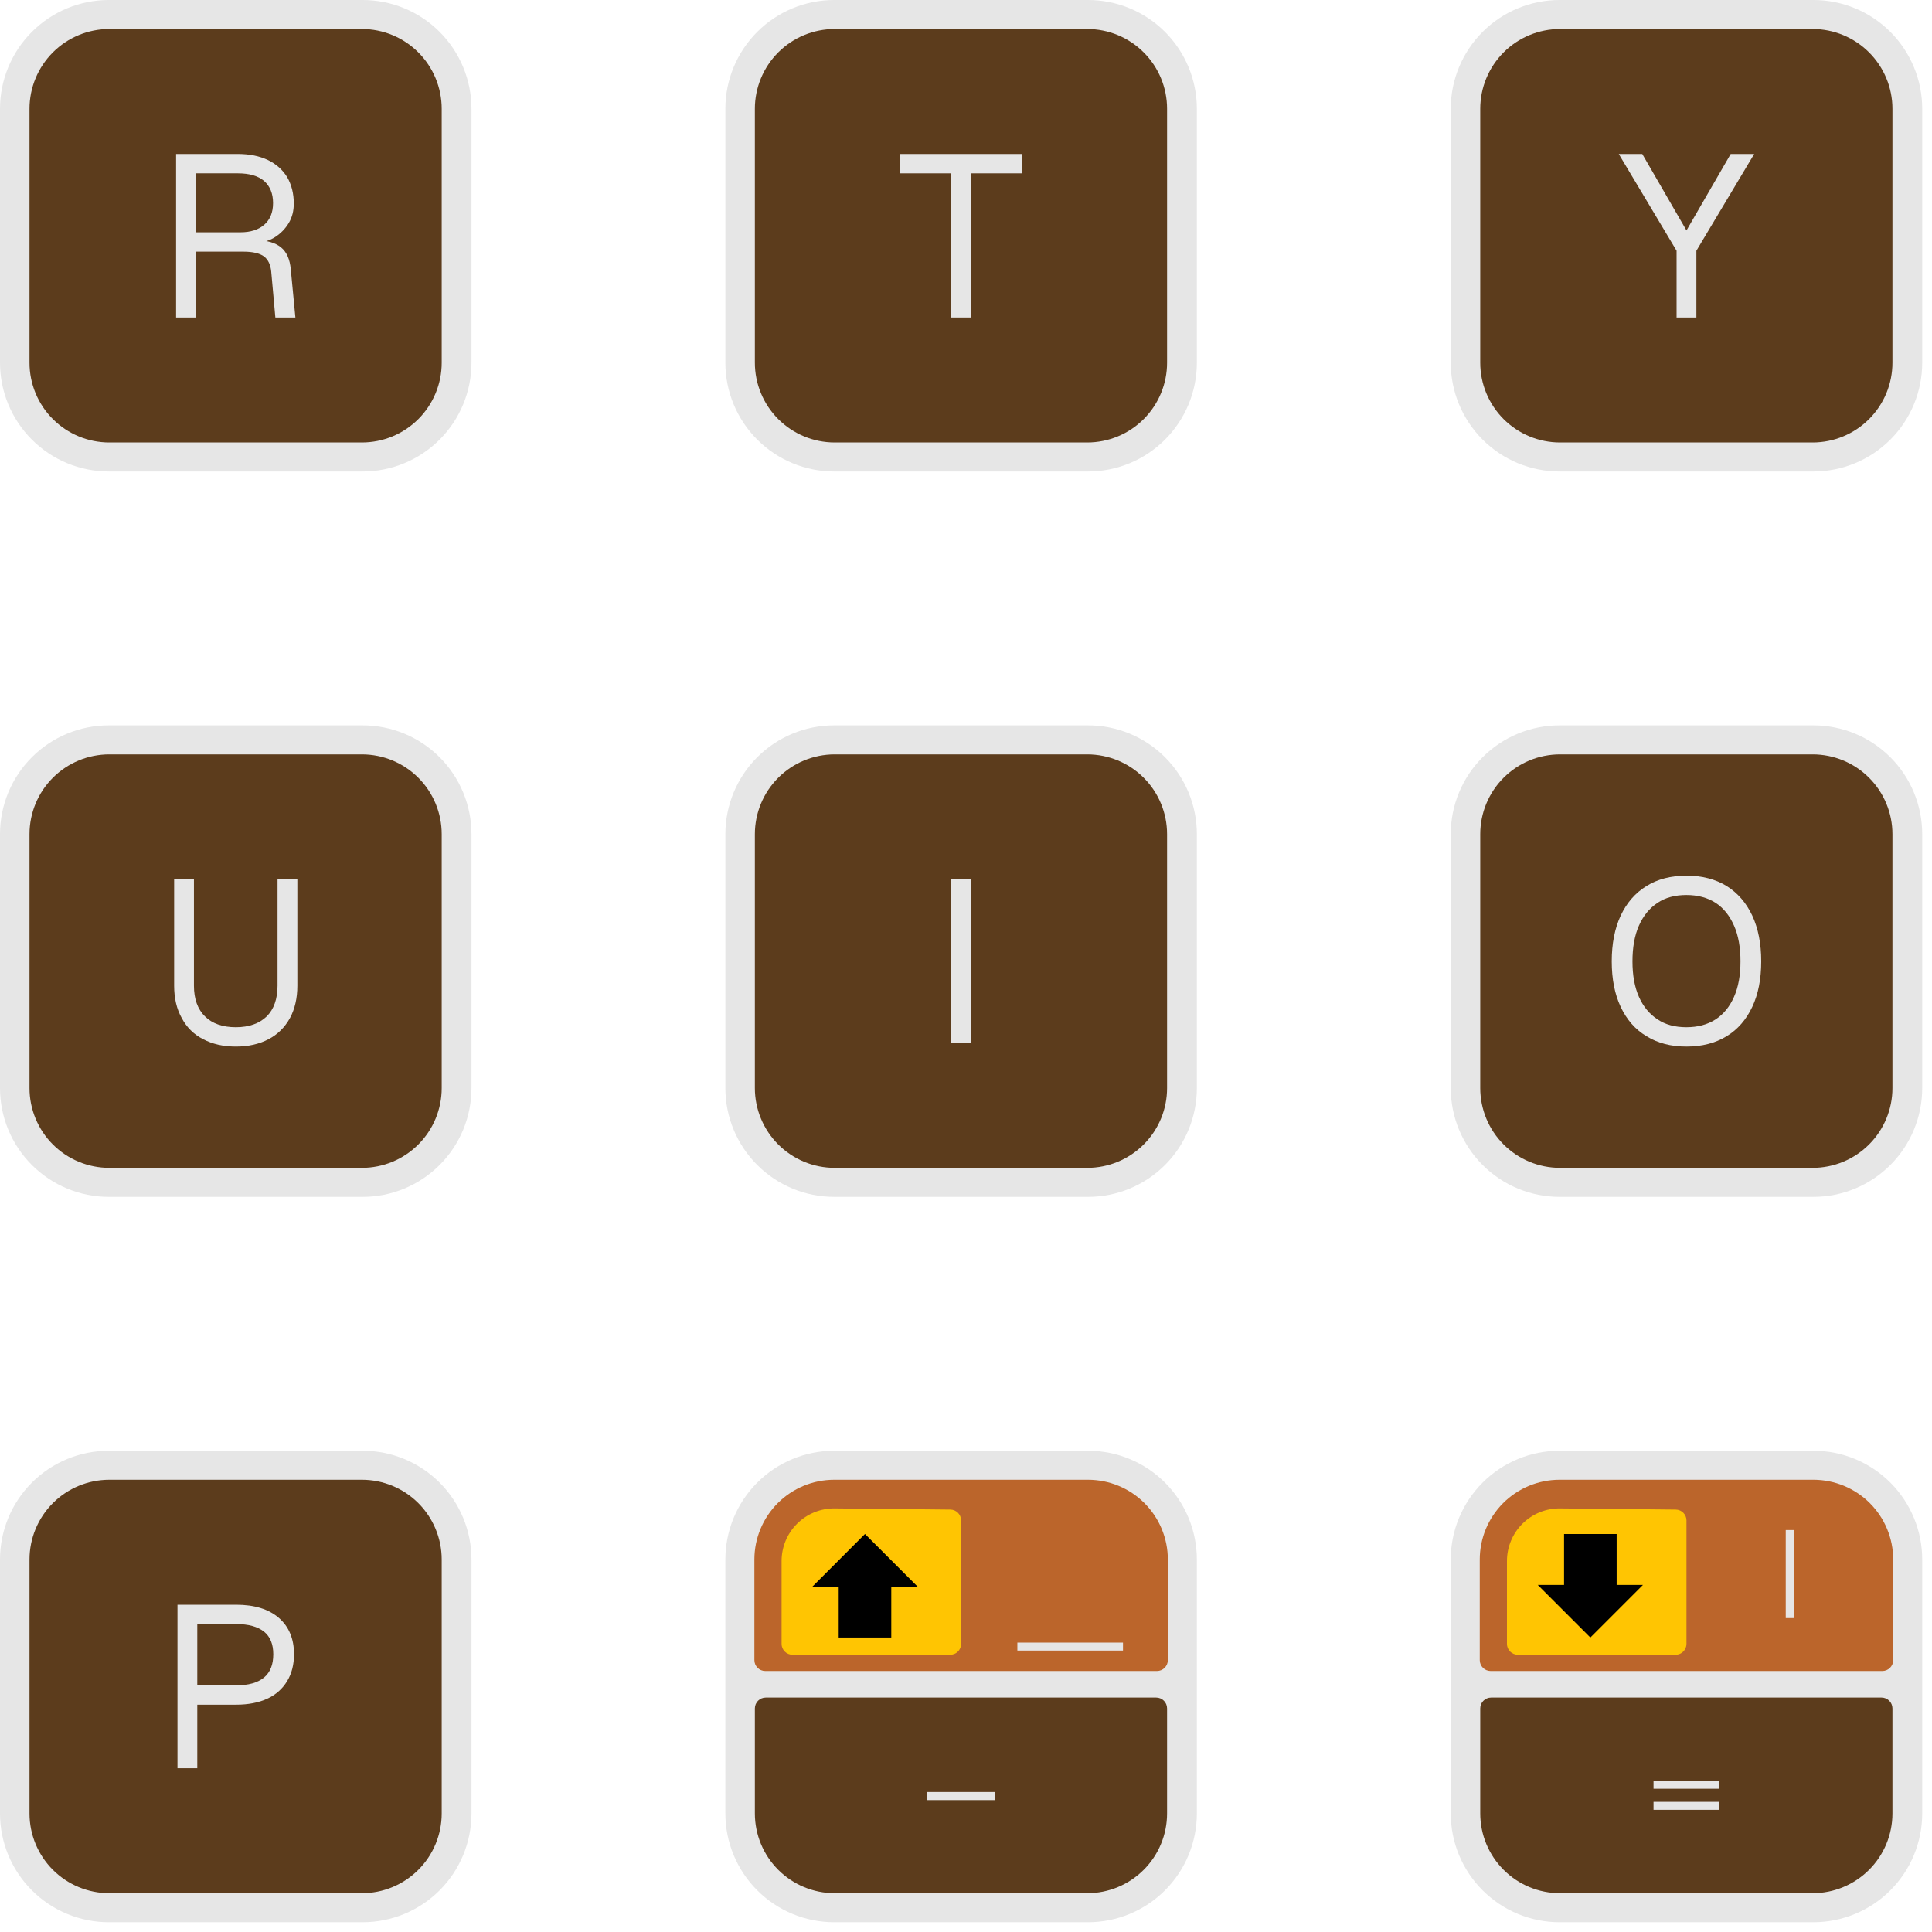
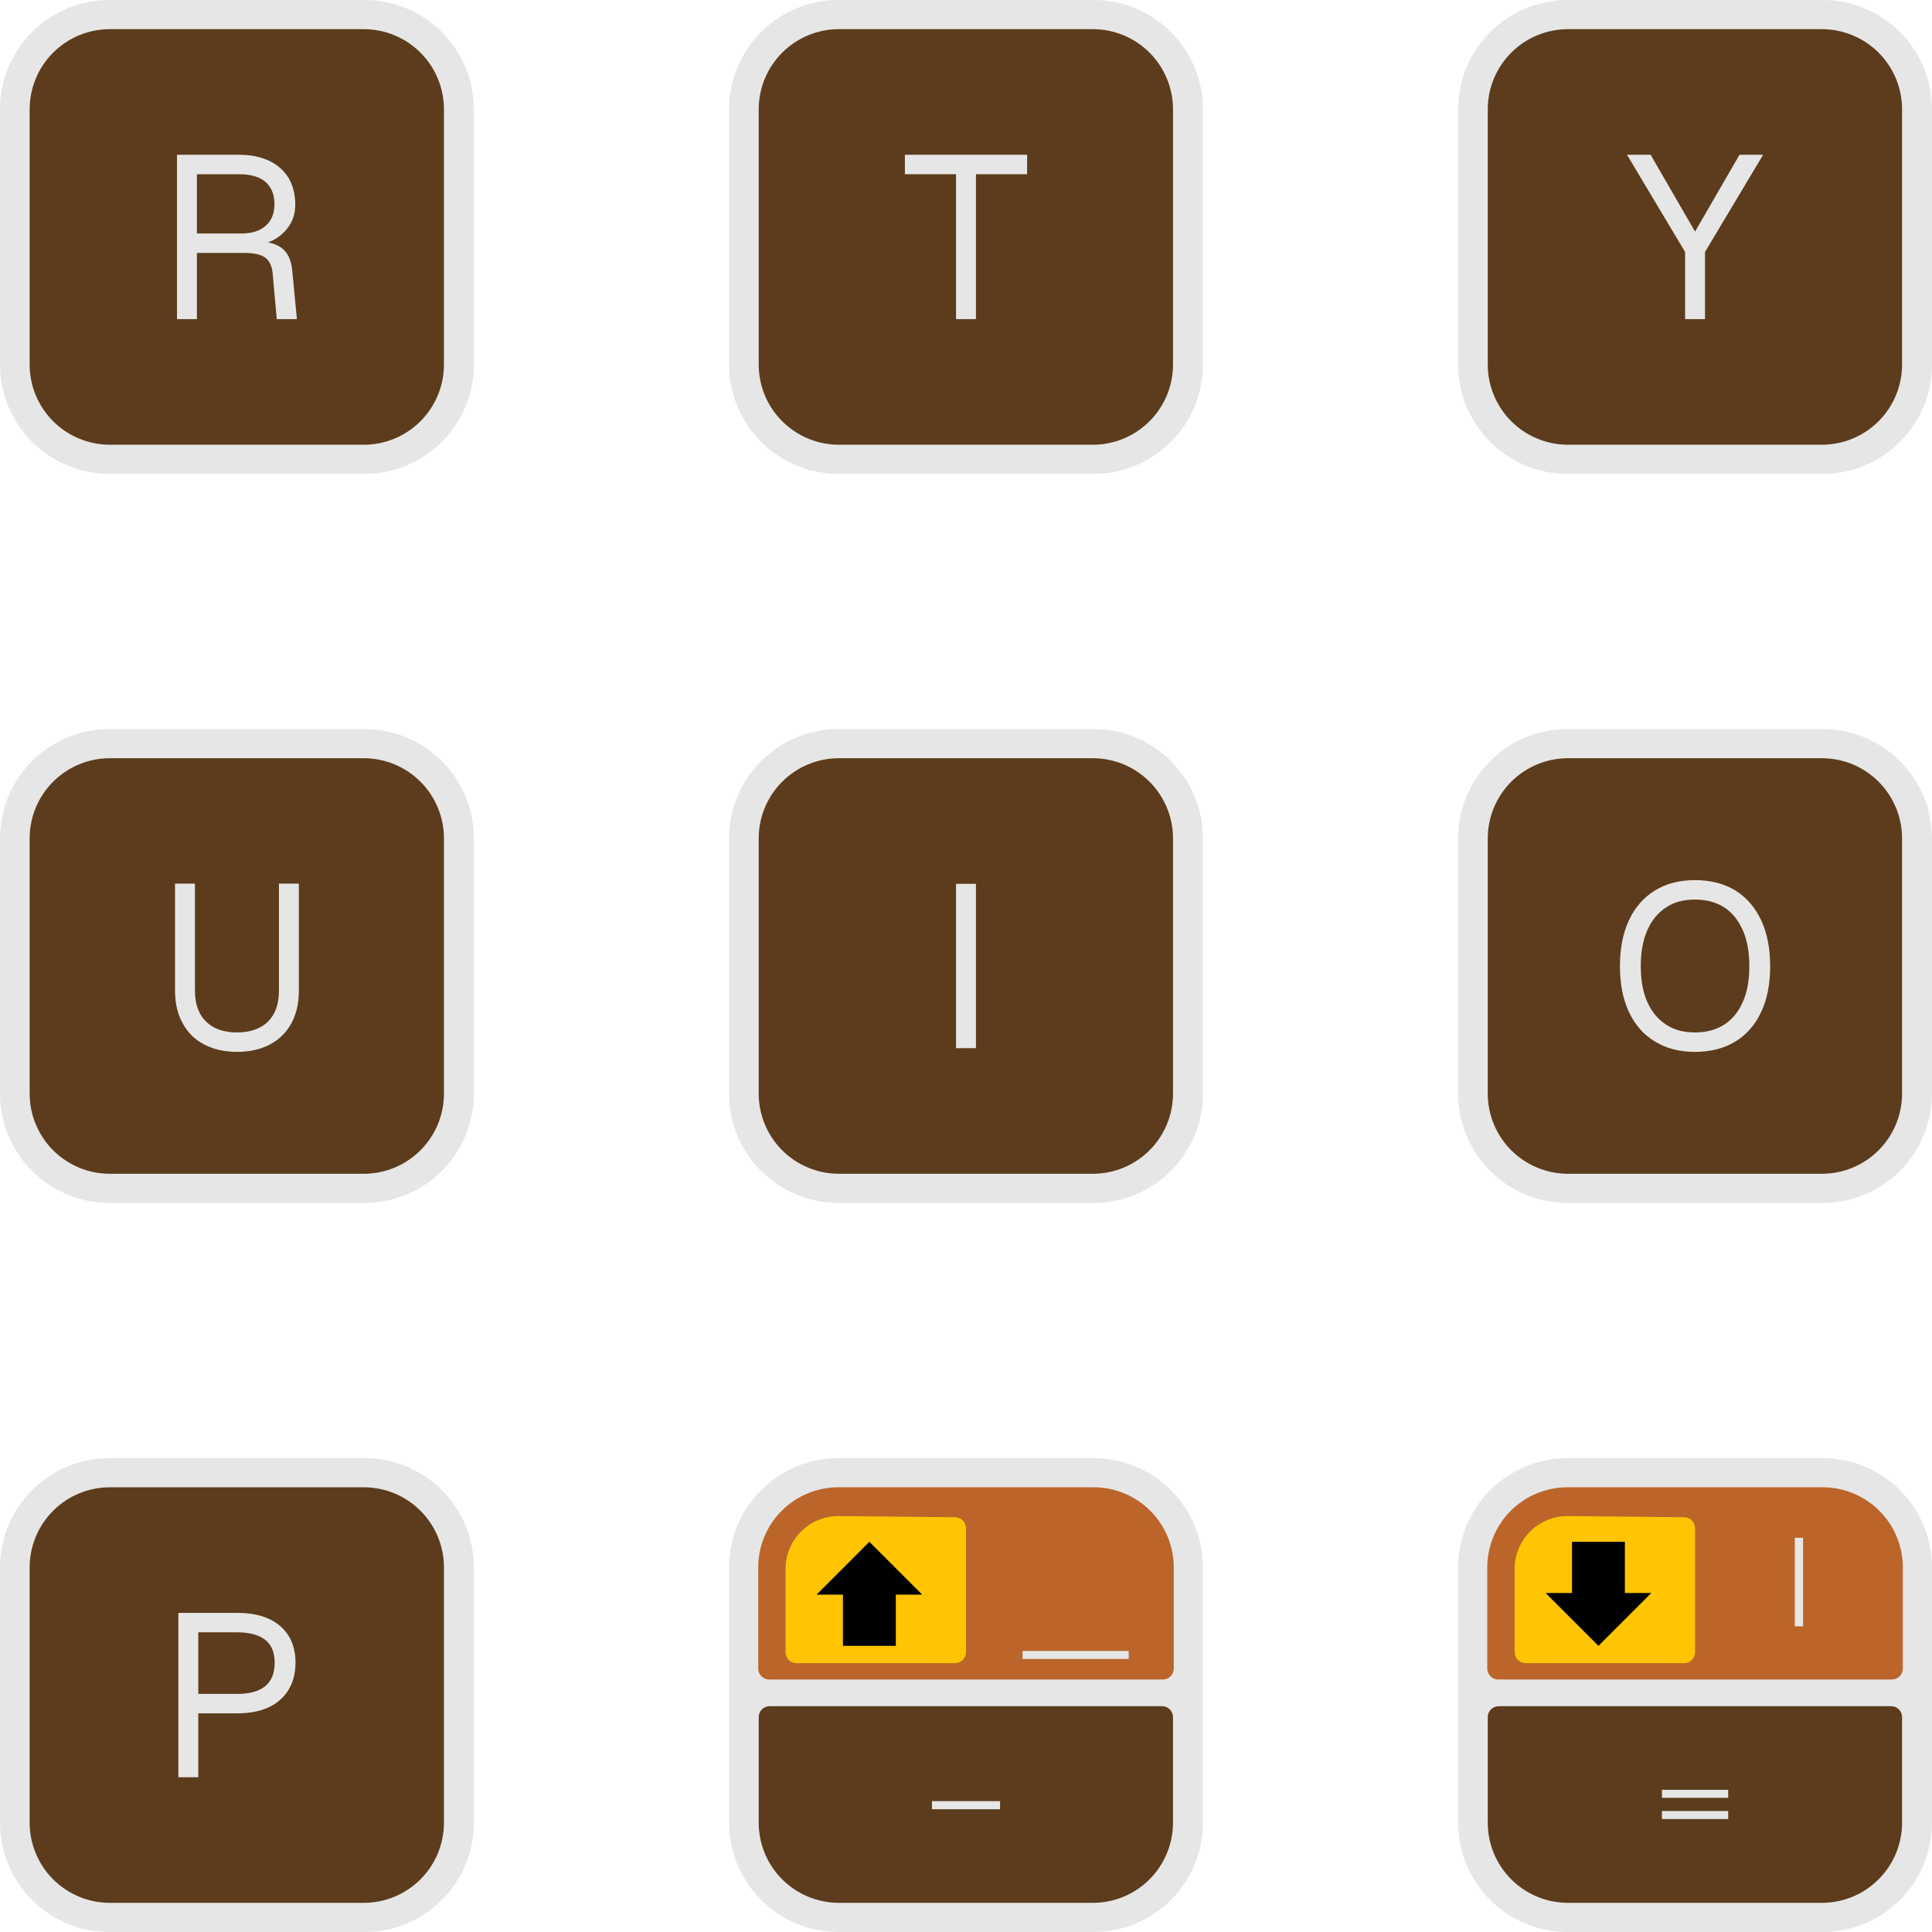
- <svg xmlns="http://www.w3.org/2000/svg" width="100%" height="100%" viewBox="0 0 151 151" version="1.1" xml:space="preserve" style="fill-rule:evenodd;clip-rule:evenodd;stroke-linejoin:round;stroke-miterlimit:2;">
-   <g transform="matrix(0.24,0,0,0.24,0,0)">
-     <g id="Equal-Down-pipe" transform="matrix(1,0,0,1,227.953,426.378)">
+ <svg xmlns="http://www.w3.org/2000/svg" width="53mm" height="53mm" viewBox="0 0 200.315 200.315" version="1.1" xml:space="preserve" style="clip-rule:evenodd;fill-rule:evenodd;stroke-linejoin:round;stroke-miterlimit:2" id="svg2218">
+   <defs id="defs2222" />
+   <g transform="matrix(0.32,0,0,0.32,2.6193615e-5,1.0453606e-4)" id="g2216">
+     <g id="Equal-Down-pipe" transform="translate(227.953,426.378)">
      <g id="Global-background" transform="matrix(3.19882,0,0,2.88209,-138.632,-381.554)">
-         <path d="M119.769,160.665C119.769,157.404 120.936,154.277 123.014,151.971C125.091,149.666 127.908,148.37 130.846,148.37L156.692,148.37C159.63,148.37 162.448,149.666 164.525,151.971C166.602,154.277 167.769,157.404 167.769,160.665L167.769,189.351C167.769,192.612 166.602,195.739 164.525,198.044C162.448,200.35 159.63,201.645 156.692,201.645L130.846,201.645C127.908,201.645 125.091,200.35 123.014,198.044C120.936,195.739 119.769,192.612 119.769,189.351L119.769,160.665Z" style="fill:rgb(230,230,230);" />
+         <path d="m 119.769,160.665 c 0,-3.261 1.167,-6.388 3.245,-8.694 2.077,-2.305 4.894,-3.601 7.832,-3.601 h 25.846 c 2.938,0 5.756,1.296 7.833,3.601 2.077,2.306 3.244,5.433 3.244,8.694 v 28.686 c 0,3.261 -1.167,6.388 -3.244,8.693 -2.077,2.306 -4.895,3.601 -7.833,3.601 h -25.846 c -2.938,0 -5.755,-1.295 -7.832,-3.601 -2.078,-2.305 -3.245,-5.432 -3.245,-8.693 z" style="fill:#e6e6e6" id="path2076" />
      </g>
      <g id="Bottom-background" transform="matrix(3.19882,0,0,2.88209,-138.632,-381.554)">
-         <path d="M163.63,176.259C164.241,176.259 164.737,176.809 164.737,177.488C164.737,179.758 164.737,184.794 164.737,189.351C164.737,191.742 163.882,194.035 162.358,195.726C160.835,197.417 158.769,198.367 156.614,198.367L130.895,198.367C128.741,198.367 126.675,197.417 125.151,195.726C123.628,194.035 122.772,191.742 122.772,189.351L122.772,177.488C122.772,176.809 123.268,176.259 123.88,176.259C129.805,176.259 157.705,176.259 163.63,176.259Z" style="fill:rgb(92,60,28);" />
+         <path d="m 163.63,176.259 c 0.611,0 1.107,0.55 1.107,1.229 0,2.27 0,7.306 0,11.863 0,2.391 -0.855,4.684 -2.379,6.375 -1.523,1.691 -3.589,2.641 -5.744,2.641 h -25.719 c -2.154,0 -4.22,-0.95 -5.744,-2.641 -1.523,-1.691 -2.379,-3.984 -2.379,-6.375 v -11.863 c 0,-0.679 0.496,-1.229 1.108,-1.229 5.925,0 33.825,0 39.75,0 z" style="fill:#5c3c1c" id="path2079" />
      </g>
      <g id="Top-background" transform="matrix(3.19882,0,0,2.88209,-138.632,-381.554)">
-         <path d="M163.708,173.259C164.001,173.259 164.283,173.129 164.491,172.898C164.699,172.668 164.815,172.355 164.815,172.029C164.815,169.831 164.815,165.046 164.815,160.665C164.815,158.273 163.96,155.98 162.436,154.289C160.913,152.599 158.847,151.649 156.692,151.649L130.846,151.649C128.692,151.649 126.626,152.599 125.102,154.289C123.579,155.98 122.723,158.273 122.723,160.665L122.723,172.029C122.723,172.355 122.84,172.668 123.048,172.898C123.255,173.129 123.537,173.259 123.831,173.259C129.768,173.259 157.771,173.259 163.708,173.259Z" style="fill:rgb(187,101,43);" />
+         <path d="m 163.708,173.259 c 0.293,0 0.575,-0.13 0.783,-0.361 0.208,-0.23 0.324,-0.543 0.324,-0.869 0,-2.198 0,-6.983 0,-11.364 0,-2.392 -0.855,-4.685 -2.379,-6.376 -1.523,-1.69 -3.589,-2.64 -5.744,-2.64 h -25.846 c -2.154,0 -4.22,0.95 -5.744,2.64 -1.523,1.691 -2.379,3.984 -2.379,6.376 v 11.364 c 0,0.326 0.117,0.639 0.325,0.869 0.207,0.231 0.489,0.361 0.783,0.361 5.937,0 33.94,0 39.877,0 z" style="fill:#bb652b" id="path2082" />
      </g>
-       <g transform="matrix(1,0,0,1.06122,46.7776,-229.608)">
-         <path d="M270.975,277.819C272.918,277.838 274.482,279.327 274.482,281.158C274.482,289.394 274.482,310.761 274.482,319.032C274.482,320.876 272.896,322.371 270.939,322.371C260.508,322.371 229.992,322.371 219.561,322.371C217.604,322.371 216.018,320.876 216.018,319.032C216.018,313.69 216.018,302.879 216.018,293.598C216.018,289.29 217.846,285.16 221.095,282.129C224.344,279.098 228.745,277.417 233.317,277.461C246.541,277.587 263.699,277.75 270.975,277.819Z" style="fill:rgb(255,197,2);" />
+       <g transform="matrix(1,0,0,1.06122,46.7776,-229.608)" id="g2087">
+         <path d="m 270.975,277.819 c 1.943,0.019 3.507,1.508 3.507,3.339 0,8.236 0,29.603 0,37.874 0,1.844 -1.586,3.339 -3.543,3.339 -10.431,0 -40.947,0 -51.378,0 -1.957,0 -3.543,-1.495 -3.543,-3.339 0,-5.342 0,-16.153 0,-25.434 0,-4.308 1.828,-8.438 5.077,-11.469 3.249,-3.031 7.65,-4.712 12.222,-4.668 13.224,0.126 30.382,0.289 37.658,0.358 z" style="fill:#ffc502" id="path2085" />
      </g>
-       <g transform="matrix(0.90625,0,0,-0.90625,-2092.16,362.398)">
-         <path d="M2619.09,319.145L2637.99,319.145L2637.99,300.837L2647.44,300.837L2628.54,281.94L2609.65,300.837L2619.09,300.837L2619.09,319.145Z" />
+       <g transform="matrix(0.90625,0,0,-0.90625,-2092.16,362.398)" id="g2091">
+         <path d="m 2619.09,319.145 h 18.9 v -18.308 h 9.45 l -18.9,-18.897 -18.89,18.897 h 9.44 z" id="path2089" />
      </g>
-       <g id="Bottom-glyph" transform="matrix(1,0,0,1,-28.0677,-8.8626)">
-         <g transform="matrix(46.6667,0,0,33.3333,336.728,177.097)">
-           <path d="M0.04,-0.363L0.04,-0.441L0.5,-0.441L0.5,-0.363L0.04,-0.363ZM0.04,-0.157L0.04,-0.235L0.5,-0.235L0.5,-0.157L0.04,-0.157Z" style="fill:rgb(230,230,230);fill-rule:nonzero;" />
+       <g id="Bottom-glyph" transform="translate(-28.0677,-8.8626)">
+         <g transform="matrix(46.6667,0,0,33.3333,336.728,177.097)" id="g2095">
+           <path d="M 0.04,-0.363 V -0.441 H 0.5 v 0.078 z m 0,0.206 V -0.235 H 0.5 v 0.078 z" style="fill:#e6e6e6;fill-rule:nonzero" id="path2093" />
        </g>
      </g>
-       <g id="Top-glyph" transform="matrix(1,0,0,1,0.329134,-15.3648)">
-         <g transform="matrix(33.3333,0,0,33.3333,350.192,112.252)">
-           <rect x="0.092" y="-0.75" width="0.08" height="0.86" style="fill:rgb(230,230,230);fill-rule:nonzero;" />
+       <g id="Top-glyph" transform="translate(0.329134,-15.3648)">
+         <g transform="matrix(33.3333,0,0,33.3333,350.192,112.252)" id="g2100">
+           <rect x="0.092" y="-0.75" width="0.08" height="0.86" style="fill:#e6e6e6;fill-rule:nonzero" id="rect2098" />
        </g>
      </g>
    </g>
-     <g id="Minus-Up-Underscore" transform="matrix(1,0,0,1,-8.26772,426.378)">
+     <g id="Minus-Up-Underscore" transform="translate(-8.26772,426.378)">
      <g id="Global-background1" transform="matrix(3.19882,0,0,2.88209,-138.632,-381.554)">
-         <path d="M119.769,160.665C119.769,157.404 120.936,154.277 123.014,151.971C125.091,149.666 127.908,148.37 130.846,148.37L156.692,148.37C159.63,148.37 162.448,149.666 164.525,151.971C166.602,154.277 167.769,157.404 167.769,160.665L167.769,189.351C167.769,192.612 166.602,195.739 164.525,198.044C162.448,200.35 159.63,201.645 156.692,201.645L130.846,201.645C127.908,201.645 125.091,200.35 123.014,198.044C120.936,195.739 119.769,192.612 119.769,189.351L119.769,160.665Z" style="fill:rgb(230,230,230);" />
+         <path d="m 119.769,160.665 c 0,-3.261 1.167,-6.388 3.245,-8.694 2.077,-2.305 4.894,-3.601 7.832,-3.601 h 25.846 c 2.938,0 5.756,1.296 7.833,3.601 2.077,2.306 3.244,5.433 3.244,8.694 v 28.686 c 0,3.261 -1.167,6.388 -3.244,8.693 -2.077,2.306 -4.895,3.601 -7.833,3.601 h -25.846 c -2.938,0 -5.755,-1.295 -7.832,-3.601 -2.078,-2.305 -3.245,-5.432 -3.245,-8.693 z" style="fill:#e6e6e6" id="path2104" />
      </g>
      <g id="Bottom-background1" transform="matrix(3.19882,0,0,2.88209,-138.632,-381.554)">
-         <path d="M163.63,176.259C164.241,176.259 164.737,176.809 164.737,177.488C164.737,179.758 164.737,184.794 164.737,189.351C164.737,191.742 163.882,194.035 162.358,195.726C160.835,197.417 158.769,198.367 156.614,198.367L130.895,198.367C128.741,198.367 126.675,197.417 125.151,195.726C123.628,194.035 122.772,191.742 122.772,189.351L122.772,177.488C122.772,176.809 123.268,176.259 123.88,176.259C129.805,176.259 157.705,176.259 163.63,176.259Z" style="fill:rgb(92,60,28);" />
+         <path d="m 163.63,176.259 c 0.611,0 1.107,0.55 1.107,1.229 0,2.27 0,7.306 0,11.863 0,2.391 -0.855,4.684 -2.379,6.375 -1.523,1.691 -3.589,2.641 -5.744,2.641 h -25.719 c -2.154,0 -4.22,-0.95 -5.744,-2.641 -1.523,-1.691 -2.379,-3.984 -2.379,-6.375 v -11.863 c 0,-0.679 0.496,-1.229 1.108,-1.229 5.925,0 33.825,0 39.75,0 z" style="fill:#5c3c1c" id="path2107" />
      </g>
      <g id="Top-background1" transform="matrix(3.19882,0,0,2.88209,-138.632,-381.554)">
-         <path d="M163.708,173.259C164.001,173.259 164.283,173.129 164.491,172.898C164.699,172.668 164.815,172.355 164.815,172.029C164.815,169.831 164.815,165.046 164.815,160.665C164.815,158.273 163.96,155.98 162.436,154.289C160.913,152.599 158.847,151.649 156.692,151.649L130.846,151.649C128.692,151.649 126.626,152.599 125.102,154.289C123.579,155.98 122.723,158.273 122.723,160.665L122.723,172.029C122.723,172.355 122.84,172.668 123.048,172.898C123.255,173.129 123.537,173.259 123.831,173.259C129.768,173.259 157.771,173.259 163.708,173.259Z" style="fill:rgb(187,101,43);" />
+         <path d="m 163.708,173.259 c 0.293,0 0.575,-0.13 0.783,-0.361 0.208,-0.23 0.324,-0.543 0.324,-0.869 0,-2.198 0,-6.983 0,-11.364 0,-2.392 -0.855,-4.685 -2.379,-6.376 -1.523,-1.69 -3.589,-2.64 -5.744,-2.64 h -25.846 c -2.154,0 -4.22,0.95 -5.744,2.64 -1.523,1.691 -2.379,3.984 -2.379,6.376 v 11.364 c 0,0.326 0.117,0.639 0.325,0.869 0.207,0.231 0.489,0.361 0.783,0.361 5.937,0 33.94,0 39.877,0 z" style="fill:#bb652b" id="path2110" />
      </g>
-       <g transform="matrix(1,0,0,1.06122,46.7776,-229.608)">
-         <path d="M270.975,277.819C272.918,277.838 274.482,279.327 274.482,281.158C274.482,289.394 274.482,310.761 274.482,319.032C274.482,320.876 272.896,322.371 270.939,322.371C260.508,322.371 229.992,322.371 219.561,322.371C217.604,322.371 216.018,320.876 216.018,319.032C216.018,313.69 216.018,302.879 216.018,293.598C216.018,289.29 217.846,285.16 221.095,282.129C224.344,279.098 228.745,277.417 233.317,277.461C246.541,277.587 263.699,277.75 270.975,277.819Z" style="fill:rgb(255,197,2);" />
+       <g transform="matrix(1,0,0,1.06122,46.7776,-229.608)" id="g2115">
+         <path d="m 270.975,277.819 c 1.943,0.019 3.507,1.508 3.507,3.339 0,8.236 0,29.603 0,37.874 0,1.844 -1.586,3.339 -3.543,3.339 -10.431,0 -40.947,0 -51.378,0 -1.957,0 -3.543,-1.495 -3.543,-3.339 0,-5.342 0,-16.153 0,-25.434 0,-4.308 1.828,-8.438 5.077,-11.469 3.249,-3.031 7.65,-4.712 12.222,-4.668 13.224,0.126 30.382,0.289 37.658,0.358 z" style="fill:#ffc502" id="path2113" />
      </g>
-       <g transform="matrix(0.90625,0,0,0.90625,-2092.16,-182.335)">
-         <path d="M2619.09,319.145L2637.99,319.145L2637.99,300.837L2647.44,300.837L2628.54,281.94L2609.65,300.837L2619.09,300.837L2619.09,319.145Z" />
+       <g transform="matrix(0.90625,0,0,0.90625,-2092.16,-182.335)" id="g2119">
+         <path d="m 2619.09,319.145 h 18.9 v -18.308 h 9.45 l -18.9,-18.897 -18.89,18.897 h 9.44 z" id="path2117" />
      </g>
-       <g id="Bottom-glyph1" transform="matrix(1,0,0,1,-28.0677,-8.8626)">
-         <g transform="matrix(66.6667,0,0,33.3333,335.361,177.097)">
-           <rect x="0.044" y="-0.331" width="0.331" height="0.079" style="fill:rgb(230,230,230);fill-rule:nonzero;" />
+       <g id="Bottom-glyph1" transform="translate(-28.0677,-8.8626)">
+         <g transform="matrix(66.6667,0,0,33.3333,335.361,177.097)" id="g2123">
+           <rect x="0.044" y="-0.331" width="0.331" height="0.079" style="fill:#e6e6e6;fill-rule:nonzero" id="rect2121" />
        </g>
      </g>
-       <g id="Top-glyph1" transform="matrix(1,0,0,1,-13.8375,-3.70945)">
-         <g transform="matrix(73.3333,0,0,33.3333,350.192,112.252)">
-           <rect x="0.044" y="-0" width="0.469" height="0.078" style="fill:rgb(230,230,230);fill-rule:nonzero;" />
+       <g id="Top-glyph1" transform="translate(-13.8375,-3.70945)">
+         <g transform="matrix(73.3333,0,0,33.3333,350.192,112.252)" id="g2128">
+           <rect x="0.044" y="0" width="0.469" height="0.078" style="fill:#e6e6e6;fill-rule:nonzero" id="rect2126" />
        </g>
      </g>
    </g>
-     <g id="P" transform="matrix(1,0,0,1,-31.8898,426.378)">
+     <g id="P" transform="translate(-31.8898,426.378)">
      <g id="Global-background2" transform="matrix(3.19882,0,0,2.88209,-351.23,-381.554)">
-         <path d="M119.769,160.665C119.769,157.404 120.936,154.277 123.014,151.971C125.091,149.666 127.908,148.37 130.846,148.37L156.692,148.37C159.63,148.37 162.448,149.666 164.525,151.971C166.602,154.277 167.769,157.404 167.769,160.665L167.769,189.351C167.769,192.612 166.602,195.739 164.525,198.044C162.448,200.35 159.63,201.645 156.692,201.645L130.846,201.645C127.908,201.645 125.091,200.35 123.014,198.044C120.936,195.739 119.769,192.612 119.769,189.351L119.769,160.665Z" style="fill:rgb(230,230,230);" />
+         <path d="m 119.769,160.665 c 0,-3.261 1.167,-6.388 3.245,-8.694 2.077,-2.305 4.894,-3.601 7.832,-3.601 h 25.846 c 2.938,0 5.756,1.296 7.833,3.601 2.077,2.306 3.244,5.433 3.244,8.694 v 28.686 c 0,3.261 -1.167,6.388 -3.244,8.693 -2.077,2.306 -4.895,3.601 -7.833,3.601 h -25.846 c -2.938,0 -5.755,-1.295 -7.832,-3.601 -2.078,-2.305 -3.245,-5.432 -3.245,-8.693 z" style="fill:#e6e6e6" id="path2132" />
      </g>
      <g id="Bottom-background2" transform="matrix(3.19882,0,0,2.88209,-351.23,-381.554)">
-         <path d="M156.614,151.649C158.769,151.649 160.835,152.599 162.358,154.289C163.882,155.98 164.737,158.273 164.737,160.665L164.737,189.351C164.737,191.742 163.882,194.035 162.358,195.726C160.835,197.417 158.769,198.367 156.614,198.367L130.895,198.367C128.741,198.367 126.675,197.417 125.151,195.726C123.628,194.035 122.772,191.742 122.772,189.351L122.772,160.665C122.772,158.273 123.628,155.98 125.151,154.289C126.675,152.599 128.741,151.649 130.895,151.649L156.614,151.649Z" style="fill:rgb(92,60,28);" />
+         <path d="m 156.614,151.649 c 2.155,0 4.221,0.95 5.744,2.64 1.524,1.691 2.379,3.984 2.379,6.376 v 28.686 c 0,2.391 -0.855,4.684 -2.379,6.375 -1.523,1.691 -3.589,2.641 -5.744,2.641 h -25.719 c -2.154,0 -4.22,-0.95 -5.744,-2.641 -1.523,-1.691 -2.379,-3.984 -2.379,-6.375 v -28.686 c 0,-2.392 0.856,-4.685 2.379,-6.376 1.524,-1.69 3.59,-2.64 5.744,-2.64 z" style="fill:#5c3c1c" id="path2135" />
      </g>
-       <g id="Glyph" transform="matrix(1,0,0,1,-15.8593,27.2867)">
-         <g transform="matrix(75,0,0,75,98.6457,122.173)">
-           <path d="M0.092,-0L0.092,-0.71L0.347,-0.71C0.426,-0.71 0.488,-0.691 0.532,-0.653C0.576,-0.615 0.598,-0.562 0.598,-0.495C0.598,-0.45 0.588,-0.411 0.568,-0.378C0.548,-0.345 0.519,-0.319 0.482,-0.302C0.445,-0.285 0.4,-0.276 0.347,-0.276L0.178,-0.276L0.178,-0L0.092,-0ZM0.178,-0.36L0.347,-0.36C0.4,-0.36 0.44,-0.371 0.468,-0.394C0.495,-0.417 0.508,-0.45 0.508,-0.495C0.508,-0.538 0.495,-0.571 0.468,-0.593C0.44,-0.615 0.4,-0.626 0.347,-0.626L0.178,-0.626L0.178,-0.36Z" style="fill:rgb(230,230,230);fill-rule:nonzero;" />
+       <g id="Glyph" transform="translate(-15.8593,27.2867)">
+         <g transform="matrix(75,0,0,75,98.6457,122.173)" id="g2140">
+           <path d="m 0.092,0 v -0.71 h 0.255 c 0.079,0 0.141,0.019 0.185,0.057 0.044,0.038 0.066,0.091 0.066,0.158 0,0.045 -0.01,0.084 -0.03,0.117 -0.02,0.033 -0.049,0.059 -0.086,0.076 C 0.445,-0.285 0.4,-0.276 0.347,-0.276 H 0.178 V 0 Z m 0.086,-0.36 h 0.169 c 0.053,0 0.093,-0.011 0.121,-0.034 0.027,-0.023 0.04,-0.056 0.04,-0.101 0,-0.043 -0.013,-0.076 -0.04,-0.098 C 0.44,-0.615 0.4,-0.626 0.347,-0.626 H 0.178 Z" style="fill:#e6e6e6;fill-rule:nonzero" id="path2138" />
        </g>
      </g>
    </g>
-     <g id="O" transform="matrix(1,0,0,1,440.551,190.157)">
+     <g id="O" transform="translate(440.551,190.157)">
      <g id="Global-background3" transform="matrix(3.19882,0,0,2.88209,-351.23,-381.554)">
-         <path d="M119.769,160.665C119.769,157.404 120.936,154.277 123.014,151.971C125.091,149.666 127.908,148.37 130.846,148.37L156.692,148.37C159.63,148.37 162.448,149.666 164.525,151.971C166.602,154.277 167.769,157.404 167.769,160.665L167.769,189.351C167.769,192.612 166.602,195.739 164.525,198.044C162.448,200.35 159.63,201.645 156.692,201.645L130.846,201.645C127.908,201.645 125.091,200.35 123.014,198.044C120.936,195.739 119.769,192.612 119.769,189.351L119.769,160.665Z" style="fill:rgb(230,230,230);" />
+         <path d="m 119.769,160.665 c 0,-3.261 1.167,-6.388 3.245,-8.694 2.077,-2.305 4.894,-3.601 7.832,-3.601 h 25.846 c 2.938,0 5.756,1.296 7.833,3.601 2.077,2.306 3.244,5.433 3.244,8.694 v 28.686 c 0,3.261 -1.167,6.388 -3.244,8.693 -2.077,2.306 -4.895,3.601 -7.833,3.601 h -25.846 c -2.938,0 -5.755,-1.295 -7.832,-3.601 -2.078,-2.305 -3.245,-5.432 -3.245,-8.693 z" style="fill:#e6e6e6" id="path2144" />
      </g>
      <g id="Bottom-background3" transform="matrix(3.19882,0,0,2.88209,-351.23,-381.554)">
-         <path d="M156.614,151.649C158.769,151.649 160.835,152.599 162.358,154.289C163.882,155.98 164.737,158.273 164.737,160.665L164.737,189.351C164.737,191.742 163.882,194.035 162.358,195.726C160.835,197.417 158.769,198.367 156.614,198.367L130.895,198.367C128.741,198.367 126.675,197.417 125.151,195.726C123.628,194.035 122.772,191.742 122.772,189.351L122.772,160.665C122.772,158.273 123.628,155.98 125.151,154.289C126.675,152.599 128.741,151.649 130.895,151.649L156.614,151.649Z" style="fill:rgb(92,60,28);" />
+         <path d="m 156.614,151.649 c 2.155,0 4.221,0.95 5.744,2.64 1.524,1.691 2.379,3.984 2.379,6.376 v 28.686 c 0,2.391 -0.855,4.684 -2.379,6.375 -1.523,1.691 -3.589,2.641 -5.744,2.641 h -25.719 c -2.154,0 -4.22,-0.95 -5.744,-2.641 -1.523,-1.691 -2.379,-3.984 -2.379,-6.375 v -28.686 c 0,-2.392 0.856,-4.685 2.379,-6.376 1.524,-1.69 3.59,-2.64 5.744,-2.64 z" style="fill:#5c3c1c" id="path2147" />
      </g>
-       <g id="Glyph1" transform="matrix(1,0,0,1,-17.6968,27.2867)">
-         <g transform="matrix(75,0,0,75,98.6457,122.173)">
-           <path d="M0.369,0.016C0.302,0.016 0.244,0.001 0.196,-0.029C0.147,-0.058 0.11,-0.101 0.084,-0.156C0.058,-0.211 0.045,-0.277 0.045,-0.354C0.045,-0.431 0.058,-0.497 0.084,-0.553C0.11,-0.608 0.147,-0.651 0.196,-0.681C0.244,-0.711 0.302,-0.726 0.369,-0.726C0.437,-0.726 0.495,-0.711 0.544,-0.681C0.592,-0.651 0.629,-0.608 0.655,-0.553C0.681,-0.497 0.694,-0.431 0.694,-0.354C0.694,-0.277 0.681,-0.211 0.655,-0.156C0.629,-0.101 0.592,-0.058 0.544,-0.029C0.495,0.001 0.437,0.016 0.369,0.016ZM0.369,-0.068C0.418,-0.068 0.46,-0.079 0.496,-0.102C0.531,-0.125 0.557,-0.157 0.576,-0.2C0.595,-0.243 0.604,-0.294 0.604,-0.354C0.604,-0.414 0.595,-0.466 0.576,-0.509C0.557,-0.552 0.531,-0.585 0.496,-0.608C0.46,-0.631 0.418,-0.642 0.369,-0.642C0.32,-0.642 0.278,-0.631 0.244,-0.608C0.209,-0.585 0.182,-0.552 0.163,-0.509C0.144,-0.466 0.135,-0.414 0.135,-0.354C0.135,-0.294 0.144,-0.243 0.163,-0.2C0.182,-0.157 0.209,-0.125 0.244,-0.102C0.278,-0.079 0.32,-0.068 0.369,-0.068Z" style="fill:rgb(230,230,230);fill-rule:nonzero;" />
+       <g id="Glyph1" transform="translate(-17.6968,27.2867)">
+         <g transform="matrix(75,0,0,75,98.6457,122.173)" id="g2152">
+           <path d="M 0.369,0.016 C 0.302,0.016 0.244,0.001 0.196,-0.029 0.147,-0.058 0.11,-0.101 0.084,-0.156 0.058,-0.211 0.045,-0.277 0.045,-0.354 c 0,-0.077 0.013,-0.143 0.039,-0.199 0.026,-0.055 0.063,-0.098 0.112,-0.128 0.048,-0.03 0.106,-0.045 0.173,-0.045 0.068,0 0.126,0.015 0.175,0.045 0.048,0.03 0.085,0.073 0.111,0.128 0.026,0.056 0.039,0.122 0.039,0.199 0,0.077 -0.013,0.143 -0.039,0.198 -0.026,0.055 -0.063,0.098 -0.111,0.127 -0.049,0.03 -0.107,0.045 -0.175,0.045 z m 0,-0.084 c 0.049,0 0.091,-0.011 0.127,-0.034 0.035,-0.023 0.061,-0.055 0.08,-0.098 0.019,-0.043 0.028,-0.094 0.028,-0.154 0,-0.06 -0.009,-0.112 -0.028,-0.155 C 0.557,-0.552 0.531,-0.585 0.496,-0.608 0.46,-0.631 0.418,-0.642 0.369,-0.642 c -0.049,0 -0.091,0.011 -0.125,0.034 -0.035,0.023 -0.062,0.056 -0.081,0.099 -0.019,0.043 -0.028,0.095 -0.028,0.155 0,0.06 0.009,0.111 0.028,0.154 0.019,0.043 0.046,0.075 0.081,0.098 0.034,0.023 0.076,0.034 0.125,0.034 z" style="fill:#e6e6e6;fill-rule:nonzero" id="path2150" />
        </g>
      </g>
    </g>
-     <g id="I" transform="matrix(1,0,0,1,204.331,190.157)">
+     <g id="I" transform="translate(204.331,190.157)">
      <g id="Global-background4" transform="matrix(3.19882,0,0,2.88209,-351.23,-381.554)">
-         <path d="M119.769,160.665C119.769,157.404 120.936,154.277 123.014,151.971C125.091,149.666 127.908,148.37 130.846,148.37L156.692,148.37C159.63,148.37 162.448,149.666 164.525,151.971C166.602,154.277 167.769,157.404 167.769,160.665L167.769,189.351C167.769,192.612 166.602,195.739 164.525,198.044C162.448,200.35 159.63,201.645 156.692,201.645L130.846,201.645C127.908,201.645 125.091,200.35 123.014,198.044C120.936,195.739 119.769,192.612 119.769,189.351L119.769,160.665Z" style="fill:rgb(230,230,230);" />
+         <path d="m 119.769,160.665 c 0,-3.261 1.167,-6.388 3.245,-8.694 2.077,-2.305 4.894,-3.601 7.832,-3.601 h 25.846 c 2.938,0 5.756,1.296 7.833,3.601 2.077,2.306 3.244,5.433 3.244,8.694 v 28.686 c 0,3.261 -1.167,6.388 -3.244,8.693 -2.077,2.306 -4.895,3.601 -7.833,3.601 h -25.846 c -2.938,0 -5.755,-1.295 -7.832,-3.601 -2.078,-2.305 -3.245,-5.432 -3.245,-8.693 z" style="fill:#e6e6e6" id="path2156" />
      </g>
      <g id="Bottom-background4" transform="matrix(3.19882,0,0,2.88209,-351.23,-381.554)">
-         <path d="M156.614,151.649C158.769,151.649 160.835,152.599 162.358,154.289C163.882,155.98 164.737,158.273 164.737,160.665L164.737,189.351C164.737,191.742 163.882,194.035 162.358,195.726C160.835,197.417 158.769,198.367 156.614,198.367L130.895,198.367C128.741,198.367 126.675,197.417 125.151,195.726C123.628,194.035 122.772,191.742 122.772,189.351L122.772,160.665C122.772,158.273 123.628,155.98 125.151,154.289C126.675,152.599 128.741,151.649 130.895,151.649L156.614,151.649Z" style="fill:rgb(92,60,28);" />
+         <path d="m 156.614,151.649 c 2.155,0 4.221,0.95 5.744,2.64 1.524,1.691 2.379,3.984 2.379,6.376 v 28.686 c 0,2.391 -0.855,4.684 -2.379,6.375 -1.523,1.691 -3.589,2.641 -5.744,2.641 h -25.719 c -2.154,0 -4.22,-0.95 -5.744,-2.641 -1.523,-1.691 -2.379,-3.984 -2.379,-6.375 v -28.686 c 0,-2.392 0.856,-4.685 2.379,-6.376 1.524,-1.69 3.59,-2.64 5.744,-2.64 z" style="fill:#5c3c1c" id="path2159" />
      </g>
-       <g id="Glyph2" transform="matrix(1,0,0,1,-0.109252,27.2867)">
-         <g transform="matrix(75,0,0,75,98.6457,122.173)">
-           <rect x="0.092" y="-0.71" width="0.086" height="0.71" style="fill:rgb(230,230,230);fill-rule:nonzero;" />
+       <g id="Glyph2" transform="translate(-0.109252,27.2867)">
+         <g transform="matrix(75,0,0,75,98.6457,122.173)" id="g2164">
+           <rect x="0.092" y="-0.71" width="0.086" height="0.71" style="fill:#e6e6e6;fill-rule:nonzero" id="rect2162" />
        </g>
      </g>
    </g>
-     <g id="U" transform="matrix(1,0,0,1,-31.8898,190.157)">
+     <g id="U" transform="translate(-31.8898,190.157)">
      <g id="Global-background5" transform="matrix(3.19882,0,0,2.88209,-351.23,-381.554)">
-         <path d="M119.769,160.665C119.769,157.404 120.936,154.277 123.014,151.971C125.091,149.666 127.908,148.37 130.846,148.37L156.692,148.37C159.63,148.37 162.448,149.666 164.525,151.971C166.602,154.277 167.769,157.404 167.769,160.665L167.769,189.351C167.769,192.612 166.602,195.739 164.525,198.044C162.448,200.35 159.63,201.645 156.692,201.645L130.846,201.645C127.908,201.645 125.091,200.35 123.014,198.044C120.936,195.739 119.769,192.612 119.769,189.351L119.769,160.665Z" style="fill:rgb(230,230,230);" />
+         <path d="m 119.769,160.665 c 0,-3.261 1.167,-6.388 3.245,-8.694 2.077,-2.305 4.894,-3.601 7.832,-3.601 h 25.846 c 2.938,0 5.756,1.296 7.833,3.601 2.077,2.306 3.244,5.433 3.244,8.694 v 28.686 c 0,3.261 -1.167,6.388 -3.244,8.693 -2.077,2.306 -4.895,3.601 -7.833,3.601 h -25.846 c -2.938,0 -5.755,-1.295 -7.832,-3.601 -2.078,-2.305 -3.245,-5.432 -3.245,-8.693 z" style="fill:#e6e6e6" id="path2168" />
      </g>
      <g id="Bottom-background5" transform="matrix(3.19882,0,0,2.88209,-351.23,-381.554)">
-         <path d="M156.614,151.649C158.769,151.649 160.835,152.599 162.358,154.289C163.882,155.98 164.737,158.273 164.737,160.665L164.737,189.351C164.737,191.742 163.882,194.035 162.358,195.726C160.835,197.417 158.769,198.367 156.614,198.367L130.895,198.367C128.741,198.367 126.675,197.417 125.151,195.726C123.628,194.035 122.772,191.742 122.772,189.351L122.772,160.665C122.772,158.273 123.628,155.98 125.151,154.289C126.675,152.599 128.741,151.649 130.895,151.649L156.614,151.649Z" style="fill:rgb(92,60,28);" />
+         <path d="m 156.614,151.649 c 2.155,0 4.221,0.95 5.744,2.64 1.524,1.691 2.379,3.984 2.379,6.376 v 28.686 c 0,2.391 -0.855,4.684 -2.379,6.375 -1.523,1.691 -3.589,2.641 -5.744,2.641 h -25.719 c -2.154,0 -4.22,-0.95 -5.744,-2.641 -1.523,-1.691 -2.379,-3.984 -2.379,-6.375 v -28.686 c 0,-2.392 0.856,-4.685 2.379,-6.376 1.524,-1.69 3.59,-2.64 5.744,-2.64 z" style="fill:#5c3c1c" id="path2171" />
      </g>
-       <g id="Glyph3" transform="matrix(1,0,0,1,-0.109252,27.2867)">
-         <g transform="matrix(75,0,0,75,82.9332,122.173)">
-           <path d="M0.345,0.016C0.29,0.016 0.243,0.005 0.203,-0.016C0.162,-0.037 0.131,-0.068 0.11,-0.108C0.088,-0.147 0.077,-0.194 0.077,-0.248L0.077,-0.711L0.163,-0.711L0.163,-0.248C0.163,-0.191 0.179,-0.146 0.211,-0.115C0.242,-0.084 0.287,-0.068 0.345,-0.068C0.402,-0.068 0.447,-0.084 0.479,-0.115C0.51,-0.146 0.526,-0.191 0.526,-0.248L0.526,-0.711L0.612,-0.711L0.612,-0.248C0.612,-0.194 0.601,-0.147 0.58,-0.108C0.558,-0.068 0.527,-0.037 0.487,-0.016C0.447,0.005 0.4,0.016 0.345,0.016Z" style="fill:rgb(230,230,230);fill-rule:nonzero;" />
+       <g id="Glyph3" transform="translate(-0.109252,27.2867)">
+         <g transform="matrix(75,0,0,75,82.9332,122.173)" id="g2176">
+           <path d="M 0.345,0.016 C 0.29,0.016 0.243,0.005 0.203,-0.016 0.162,-0.037 0.131,-0.068 0.11,-0.108 0.088,-0.147 0.077,-0.194 0.077,-0.248 v -0.463 h 0.086 v 0.463 c 0,0.057 0.016,0.102 0.048,0.133 0.031,0.031 0.076,0.047 0.134,0.047 0.057,0 0.102,-0.016 0.134,-0.047 0.031,-0.031 0.047,-0.076 0.047,-0.133 v -0.463 h 0.086 v 0.463 c 0,0.054 -0.011,0.101 -0.032,0.14 -0.022,0.04 -0.053,0.071 -0.093,0.092 C 0.447,0.005 0.4,0.016 0.345,0.016 Z" style="fill:#e6e6e6;fill-rule:nonzero" id="path2174" />
        </g>
      </g>
    </g>
-     <g id="Y" transform="matrix(1,0,0,1,440.551,-46.063)">
+     <g id="Y" transform="translate(440.551,-46.063)">
      <g id="Global-background6" transform="matrix(3.19882,0,0,2.88209,-351.23,-381.554)">
-         <path d="M119.769,160.665C119.769,157.404 120.936,154.277 123.014,151.971C125.091,149.666 127.908,148.37 130.846,148.37L156.692,148.37C159.63,148.37 162.448,149.666 164.525,151.971C166.602,154.277 167.769,157.404 167.769,160.665L167.769,189.351C167.769,192.612 166.602,195.739 164.525,198.044C162.448,200.35 159.63,201.645 156.692,201.645L130.846,201.645C127.908,201.645 125.091,200.35 123.014,198.044C120.936,195.739 119.769,192.612 119.769,189.351L119.769,160.665Z" style="fill:rgb(230,230,230);" />
+         <path d="m 119.769,160.665 c 0,-3.261 1.167,-6.388 3.245,-8.694 2.077,-2.305 4.894,-3.601 7.832,-3.601 h 25.846 c 2.938,0 5.756,1.296 7.833,3.601 2.077,2.306 3.244,5.433 3.244,8.694 v 28.686 c 0,3.261 -1.167,6.388 -3.244,8.693 -2.077,2.306 -4.895,3.601 -7.833,3.601 h -25.846 c -2.938,0 -5.755,-1.295 -7.832,-3.601 -2.078,-2.305 -3.245,-5.432 -3.245,-8.693 z" style="fill:#e6e6e6" id="path2180" />
      </g>
      <g id="Bottom-background6" transform="matrix(3.19882,0,0,2.88209,-351.23,-381.554)">
-         <path d="M156.614,151.649C158.769,151.649 160.835,152.599 162.358,154.289C163.882,155.98 164.737,158.273 164.737,160.665L164.737,189.351C164.737,191.742 163.882,194.035 162.358,195.726C160.835,197.417 158.769,198.367 156.614,198.367L130.895,198.367C128.741,198.367 126.675,197.417 125.151,195.726C123.628,194.035 122.772,191.742 122.772,189.351L122.772,160.665C122.772,158.273 123.628,155.98 125.151,154.289C126.675,152.599 128.741,151.649 130.895,151.649L156.614,151.649Z" style="fill:rgb(92,60,28);" />
+         <path d="m 156.614,151.649 c 2.155,0 4.221,0.95 5.744,2.64 1.524,1.691 2.379,3.984 2.379,6.376 v 28.686 c 0,2.391 -0.855,4.684 -2.379,6.375 -1.523,1.691 -3.589,2.641 -5.744,2.641 h -25.719 c -2.154,0 -4.22,-0.95 -5.744,-2.641 -1.523,-1.691 -2.379,-3.984 -2.379,-6.375 v -28.686 c 0,-2.392 0.856,-4.685 2.379,-6.376 1.524,-1.69 3.59,-2.64 5.744,-2.64 z" style="fill:#5c3c1c" id="path2183" />
      </g>
-       <g id="Glyph4" transform="matrix(1,0,0,1,-0.109252,27.2867)">
-         <g transform="matrix(75,0,0,75,87.1707,122.173)">
-           <path d="M0.245,-0L0.245,-0.29L-0.006,-0.71L0.096,-0.71L0.288,-0.378L0.48,-0.71L0.582,-0.71L0.331,-0.29L0.331,-0L0.245,-0Z" style="fill:rgb(230,230,230);fill-rule:nonzero;" />
+       <g id="Glyph4" transform="translate(-0.109252,27.2867)">
+         <g transform="matrix(75,0,0,75,87.1707,122.173)" id="g2188">
+           <path d="M 0.245,0 V -0.29 L -0.006,-0.71 H 0.096 L 0.288,-0.378 0.48,-0.71 H 0.582 L 0.331,-0.29 V 0 Z" style="fill:#e6e6e6;fill-rule:nonzero" id="path2186" />
        </g>
      </g>
    </g>
-     <g id="T" transform="matrix(1,0,0,1,204.331,-46.063)">
+     <g id="T" transform="translate(204.331,-46.063)">
      <g id="Global-background7" transform="matrix(3.19882,0,0,2.88209,-351.23,-381.554)">
-         <path d="M119.769,160.665C119.769,157.404 120.936,154.277 123.014,151.971C125.091,149.666 127.908,148.37 130.846,148.37L156.692,148.37C159.63,148.37 162.448,149.666 164.525,151.971C166.602,154.277 167.769,157.404 167.769,160.665L167.769,189.351C167.769,192.612 166.602,195.739 164.525,198.044C162.448,200.35 159.63,201.645 156.692,201.645L130.846,201.645C127.908,201.645 125.091,200.35 123.014,198.044C120.936,195.739 119.769,192.612 119.769,189.351L119.769,160.665Z" style="fill:rgb(230,230,230);" />
+         <path d="m 119.769,160.665 c 0,-3.261 1.167,-6.388 3.245,-8.694 2.077,-2.305 4.894,-3.601 7.832,-3.601 h 25.846 c 2.938,0 5.756,1.296 7.833,3.601 2.077,2.306 3.244,5.433 3.244,8.694 v 28.686 c 0,3.261 -1.167,6.388 -3.244,8.693 -2.077,2.306 -4.895,3.601 -7.833,3.601 h -25.846 c -2.938,0 -5.755,-1.295 -7.832,-3.601 -2.078,-2.305 -3.245,-5.432 -3.245,-8.693 z" style="fill:#e6e6e6" id="path2192" />
      </g>
      <g id="Bottom-background7" transform="matrix(3.19882,0,0,2.88209,-351.23,-381.554)">
-         <path d="M156.614,151.649C158.769,151.649 160.835,152.599 162.358,154.289C163.882,155.98 164.737,158.273 164.737,160.665L164.737,189.351C164.737,191.742 163.882,194.035 162.358,195.726C160.835,197.417 158.769,198.367 156.614,198.367L130.895,198.367C128.741,198.367 126.675,197.417 125.151,195.726C123.628,194.035 122.772,191.742 122.772,189.351L122.772,160.665C122.772,158.273 123.628,155.98 125.151,154.289C126.675,152.599 128.741,151.649 130.895,151.649L156.614,151.649Z" style="fill:rgb(92,60,28);" />
+         <path d="m 156.614,151.649 c 2.155,0 4.221,0.95 5.744,2.64 1.524,1.691 2.379,3.984 2.379,6.376 v 28.686 c 0,2.391 -0.855,4.684 -2.379,6.375 -1.523,1.691 -3.589,2.641 -5.744,2.641 h -25.719 c -2.154,0 -4.22,-0.95 -5.744,-2.641 -1.523,-1.691 -2.379,-3.984 -2.379,-6.375 v -28.686 c 0,-2.392 0.856,-4.685 2.379,-6.376 1.524,-1.69 3.59,-2.64 5.744,-2.64 z" style="fill:#5c3c1c" id="path2195" />
      </g>
-       <g id="Glyph5" transform="matrix(1,0,0,1,-0.109252,27.2867)">
-         <g transform="matrix(75,0,0,75,88.0707,122.173)">
-           <path d="M0.233,-0L0.233,-0.626L0.012,-0.626L0.012,-0.71L0.54,-0.71L0.54,-0.626L0.319,-0.626L0.319,-0L0.233,-0Z" style="fill:rgb(230,230,230);fill-rule:nonzero;" />
+       <g id="Glyph5" transform="translate(-0.109252,27.2867)">
+         <g transform="matrix(75,0,0,75,88.0707,122.173)" id="g2200">
+           <path d="M 0.233,0 V -0.626 H 0.012 V -0.71 H 0.54 v 0.084 H 0.319 V 0 Z" style="fill:#e6e6e6;fill-rule:nonzero" id="path2198" />
        </g>
      </g>
    </g>
-     <g id="R" transform="matrix(1,0,0,1,-31.8898,-46.063)">
+     <g id="R" transform="translate(-31.8898,-46.063)">
      <g id="Global-background8" transform="matrix(3.19882,0,0,2.88209,-351.23,-381.554)">
-         <path d="M119.769,160.665C119.769,157.404 120.936,154.277 123.014,151.971C125.091,149.666 127.908,148.37 130.846,148.37L156.692,148.37C159.63,148.37 162.448,149.666 164.525,151.971C166.602,154.277 167.769,157.404 167.769,160.665L167.769,189.351C167.769,192.612 166.602,195.739 164.525,198.044C162.448,200.35 159.63,201.645 156.692,201.645L130.846,201.645C127.908,201.645 125.091,200.35 123.014,198.044C120.936,195.739 119.769,192.612 119.769,189.351L119.769,160.665Z" style="fill:rgb(230,230,230);" />
+         <path d="m 119.769,160.665 c 0,-3.261 1.167,-6.388 3.245,-8.694 2.077,-2.305 4.894,-3.601 7.832,-3.601 h 25.846 c 2.938,0 5.756,1.296 7.833,3.601 2.077,2.306 3.244,5.433 3.244,8.694 v 28.686 c 0,3.261 -1.167,6.388 -3.244,8.693 -2.077,2.306 -4.895,3.601 -7.833,3.601 h -25.846 c -2.938,0 -5.755,-1.295 -7.832,-3.601 -2.078,-2.305 -3.245,-5.432 -3.245,-8.693 z" style="fill:#e6e6e6" id="path2204" />
      </g>
      <g id="Bottom-background8" transform="matrix(3.19882,0,0,2.88209,-351.23,-381.554)">
-         <path d="M156.614,151.649C158.769,151.649 160.835,152.599 162.358,154.289C163.882,155.98 164.737,158.273 164.737,160.665L164.737,189.351C164.737,191.742 163.882,194.035 162.358,195.726C160.835,197.417 158.769,198.367 156.614,198.367L130.895,198.367C128.741,198.367 126.675,197.417 125.151,195.726C123.628,194.035 122.772,191.742 122.772,189.351L122.772,160.665C122.772,158.273 123.628,155.98 125.151,154.289C126.675,152.599 128.741,151.649 130.895,151.649L156.614,151.649Z" style="fill:rgb(92,60,28);" />
+         <path d="m 156.614,151.649 c 2.155,0 4.221,0.95 5.744,2.64 1.524,1.691 2.379,3.984 2.379,6.376 v 28.686 c 0,2.391 -0.855,4.684 -2.379,6.375 -1.523,1.691 -3.589,2.641 -5.744,2.641 h -25.719 c -2.154,0 -4.22,-0.95 -5.744,-2.641 -1.523,-1.691 -2.379,-3.984 -2.379,-6.375 v -28.686 c 0,-2.392 0.856,-4.685 2.379,-6.376 1.524,-1.69 3.59,-2.64 5.744,-2.64 z" style="fill:#5c3c1c" id="path2207" />
      </g>
-       <g id="Glyph6" transform="matrix(1,0,0,1,-1.23425,27.2867)">
-         <g transform="matrix(75,0,0,75,83.5707,122.173)">
-           <path d="M0.092,-0L0.092,-0.71L0.361,-0.71C0.411,-0.71 0.454,-0.701 0.49,-0.684C0.526,-0.667 0.554,-0.642 0.574,-0.61C0.593,-0.577 0.603,-0.539 0.603,-0.495C0.603,-0.463 0.596,-0.435 0.581,-0.41C0.566,-0.385 0.546,-0.365 0.523,-0.35C0.5,-0.335 0.475,-0.327 0.45,-0.326L0.444,-0.335C0.487,-0.335 0.522,-0.325 0.547,-0.305C0.572,-0.285 0.586,-0.253 0.59,-0.209L0.61,-0L0.523,-0L0.505,-0.2C0.502,-0.229 0.492,-0.251 0.474,-0.265C0.455,-0.279 0.425,-0.286 0.384,-0.286L0.178,-0.286L0.178,-0L0.092,-0ZM0.178,-0.37L0.372,-0.37C0.415,-0.37 0.45,-0.381 0.475,-0.403C0.5,-0.425 0.513,-0.456 0.513,-0.497C0.513,-0.538 0.5,-0.57 0.474,-0.593C0.448,-0.615 0.41,-0.626 0.361,-0.626L0.178,-0.626L0.178,-0.37Z" style="fill:rgb(230,230,230);fill-rule:nonzero;" />
+       <g id="Glyph6" transform="translate(-1.23425,27.2867)">
+         <g transform="matrix(75,0,0,75,83.5707,122.173)" id="g2212">
+           <path d="m 0.092,0 v -0.71 h 0.269 c 0.05,0 0.093,0.009 0.129,0.026 0.036,0.017 0.064,0.042 0.084,0.074 0.019,0.033 0.029,0.071 0.029,0.115 0,0.032 -0.007,0.06 -0.022,0.085 C 0.566,-0.385 0.546,-0.365 0.523,-0.35 0.5,-0.335 0.475,-0.327 0.45,-0.326 L 0.444,-0.335 c 0.043,0 0.078,0.01 0.103,0.03 0.025,0.02 0.039,0.052 0.043,0.096 L 0.61,0 H 0.523 L 0.505,-0.2 C 0.502,-0.229 0.492,-0.251 0.474,-0.265 0.455,-0.279 0.425,-0.286 0.384,-0.286 H 0.178 V 0 Z m 0.086,-0.37 h 0.194 c 0.043,0 0.078,-0.011 0.103,-0.033 C 0.5,-0.425 0.513,-0.456 0.513,-0.497 0.513,-0.538 0.5,-0.57 0.474,-0.593 0.448,-0.615 0.41,-0.626 0.361,-0.626 H 0.178 Z" style="fill:#e6e6e6;fill-rule:nonzero" id="path2210" />
        </g>
      </g>
    </g>
  </g>
</svg>
